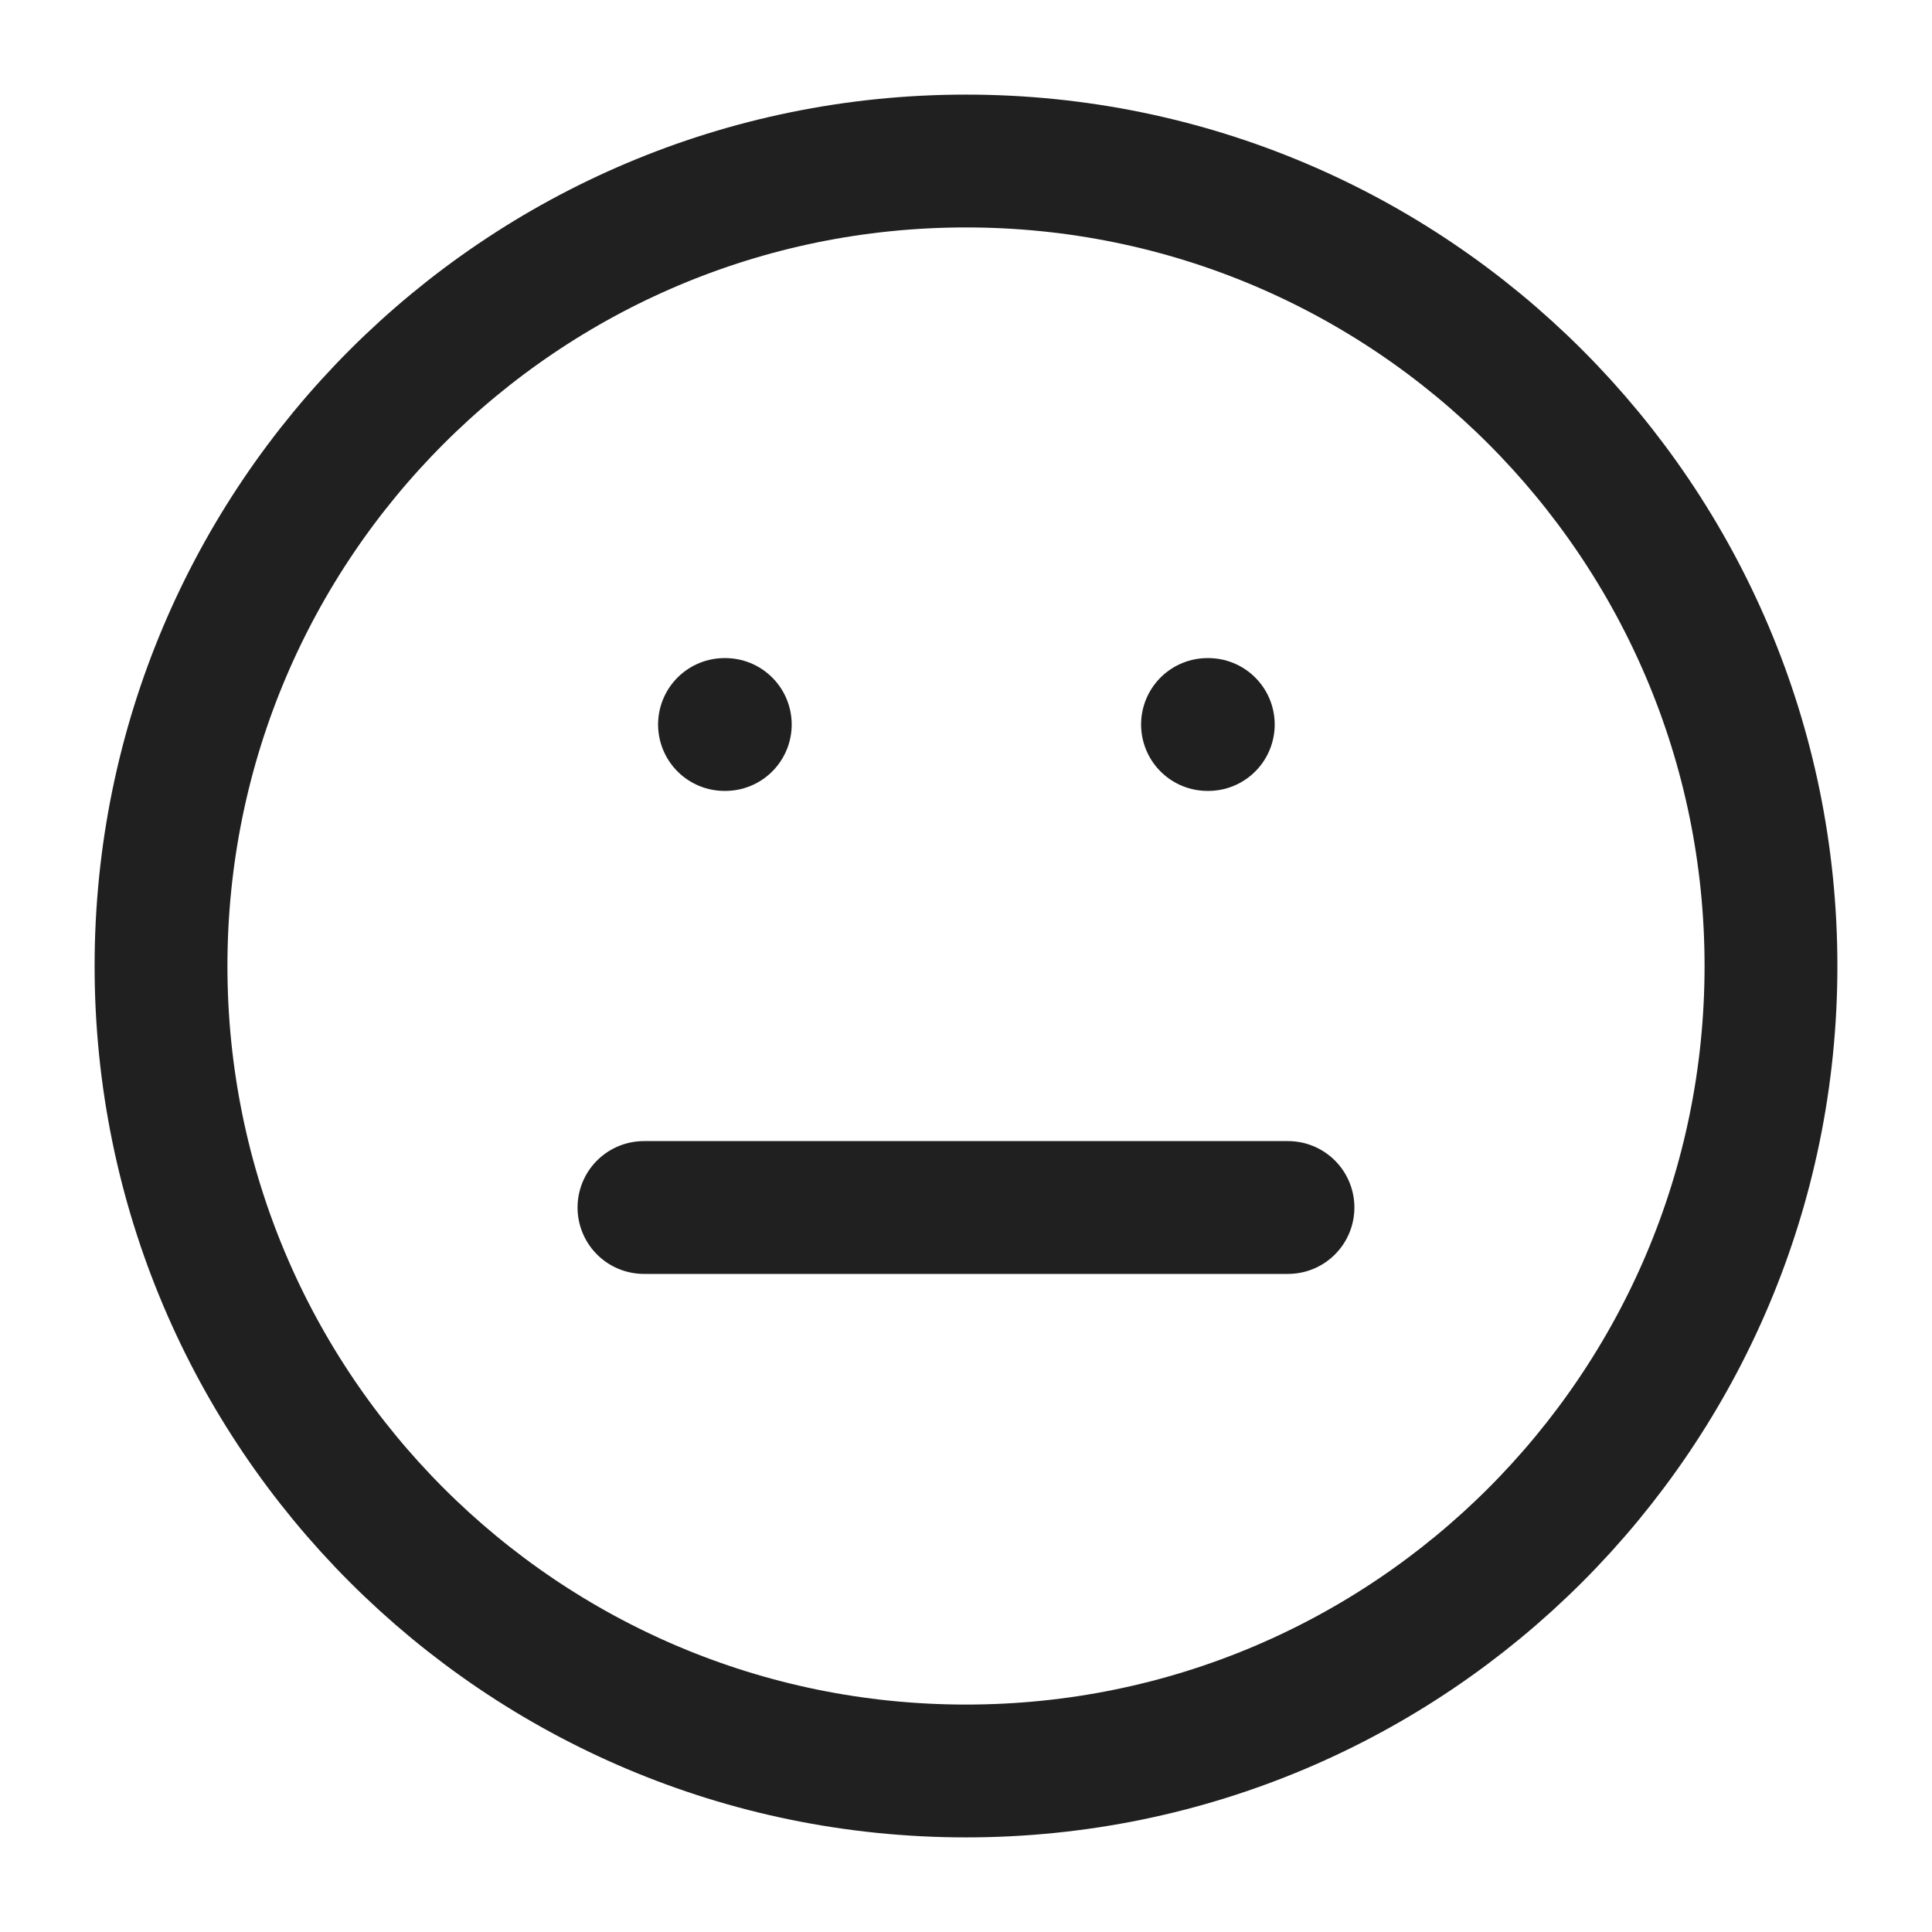
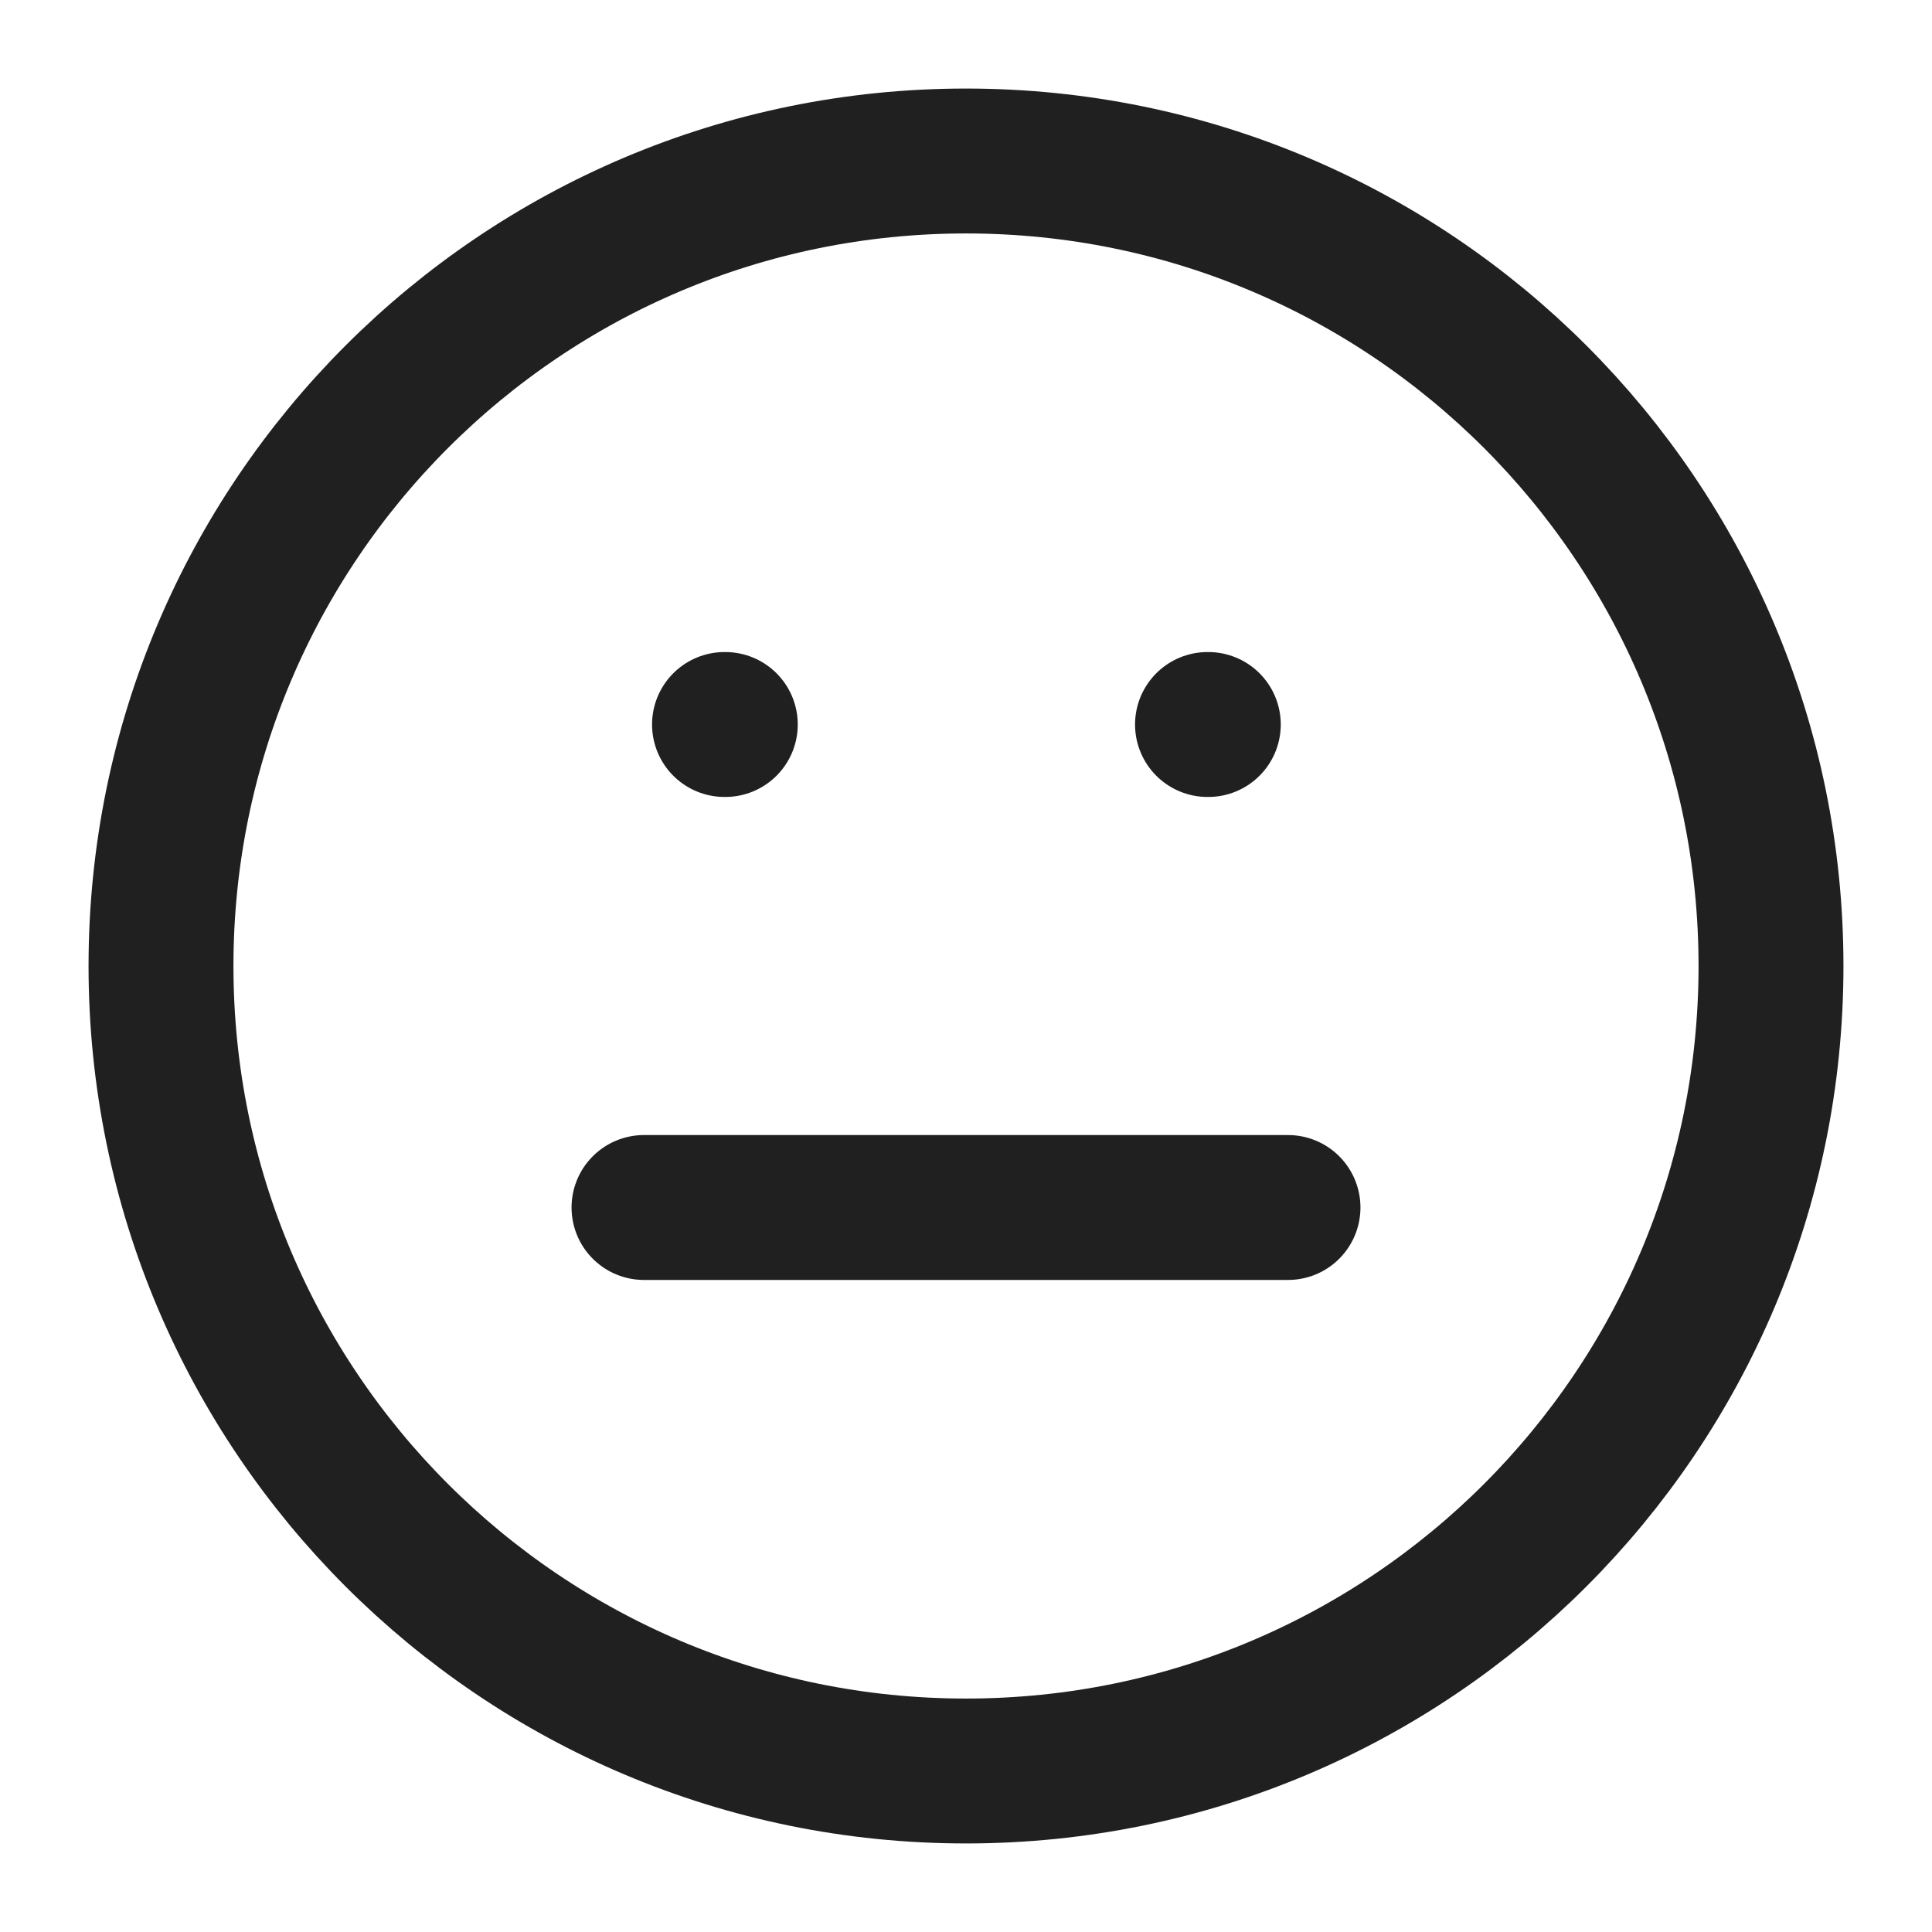
- <svg xmlns="http://www.w3.org/2000/svg" width="32" height="32" viewBox="0 0 32 32" fill="none">
-   <path d="M-1108 -428C-1108 -432.418 -1104.42 -436 -1100 -436H124C128.418 -436 132 -432.418 132 -428V1262C132 1266.42 128.418 1270 124 1270H-1100C-1104.42 1270 -1108 1266.42 -1108 1262V-428Z" fill="white" />
-   <path d="M-1100 -436V-435H124V-436V-437H-1100V-436ZM132 -428H131V1262H132H133V-428H132ZM124 1270V1269H-1100V1270V1271H124V1270ZM-1108 1262H-1107V-428H-1108H-1109V1262H-1108ZM-1100 1270V1269C-1103.87 1269 -1107 1265.87 -1107 1262H-1108H-1109C-1109 1266.97 -1104.97 1271 -1100 1271V1270ZM132 1262H131C131 1265.87 127.866 1269 124 1269V1270V1271C128.971 1271 133 1266.97 133 1262H132ZM124 -436V-435C127.866 -435 131 -431.866 131 -428H132H133C133 -432.971 128.971 -437 124 -437V-436ZM-1100 -436V-437C-1104.97 -437 -1109 -432.971 -1109 -428H-1108H-1107C-1107 -431.866 -1103.87 -435 -1100 -435V-436Z" fill="#F1F1F1" />
-   <path d="M10.666 20H21.333M12 12H12.013M20 12H20.013M29.333 16C29.333 23.364 23.364 29.333 16 29.333C8.636 29.333 2.667 23.364 2.667 16C2.667 8.636 8.636 2.667 16 2.667C23.364 2.667 29.333 8.636 29.333 16Z" stroke="#202020" stroke-width="2.2" stroke-linecap="round" stroke-linejoin="round" />
+ <svg xmlns="http://www.w3.org/2000/svg" width="24" height="24" viewBox="0 0 24 24" fill="none">
+   <path d="M-1036 -404C-1036 -408.418 -1032.42 -412 -1028 -412H116C120.418 -412 124 -408.418 124 -404V1286C124 1290.42 120.418 1294 116 1294H-1028C-1032.42 1294 -1036 1290.42 -1036 1286V-404Z" fill="white" />
+   <path d="M-1028 -412V-411H116V-412V-413H-1028V-412ZM124 -404H123V1286H124H125V-404H124ZM116 1294V1293H-1028V1294V1295H116V1294ZM-1036 1286H-1035V-404H-1036H-1037V1286H-1036ZM-1028 1294V1293C-1031.87 1293 -1035 1289.87 -1035 1286H-1036H-1037C-1037 1290.97 -1032.97 1295 -1028 1295V1294ZM124 1286H123C123 1289.87 119.866 1293 116 1293V1294V1295C120.971 1295 125 1290.97 125 1286H124ZM116 -412V-411C119.866 -411 123 -407.866 123 -404H124H125C125 -408.971 120.971 -413 116 -413V-412ZM-1028 -412V-413C-1032.97 -413 -1037 -408.971 -1037 -404H-1036H-1035C-1035 -407.866 -1031.87 -411 -1028 -411V-412Z" fill="#F1F1F1" />
+   <path d="M8 15H16M9 9H9.01M15 9H15.01M22 12C22 17.523 17.523 22 12 22C6.477 22 2 17.523 2 12C2 6.477 6.477 2 12 2C17.523 2 22 6.477 22 12Z" stroke="#202020" stroke-width="1.8" stroke-linecap="round" stroke-linejoin="round" />
</svg>
